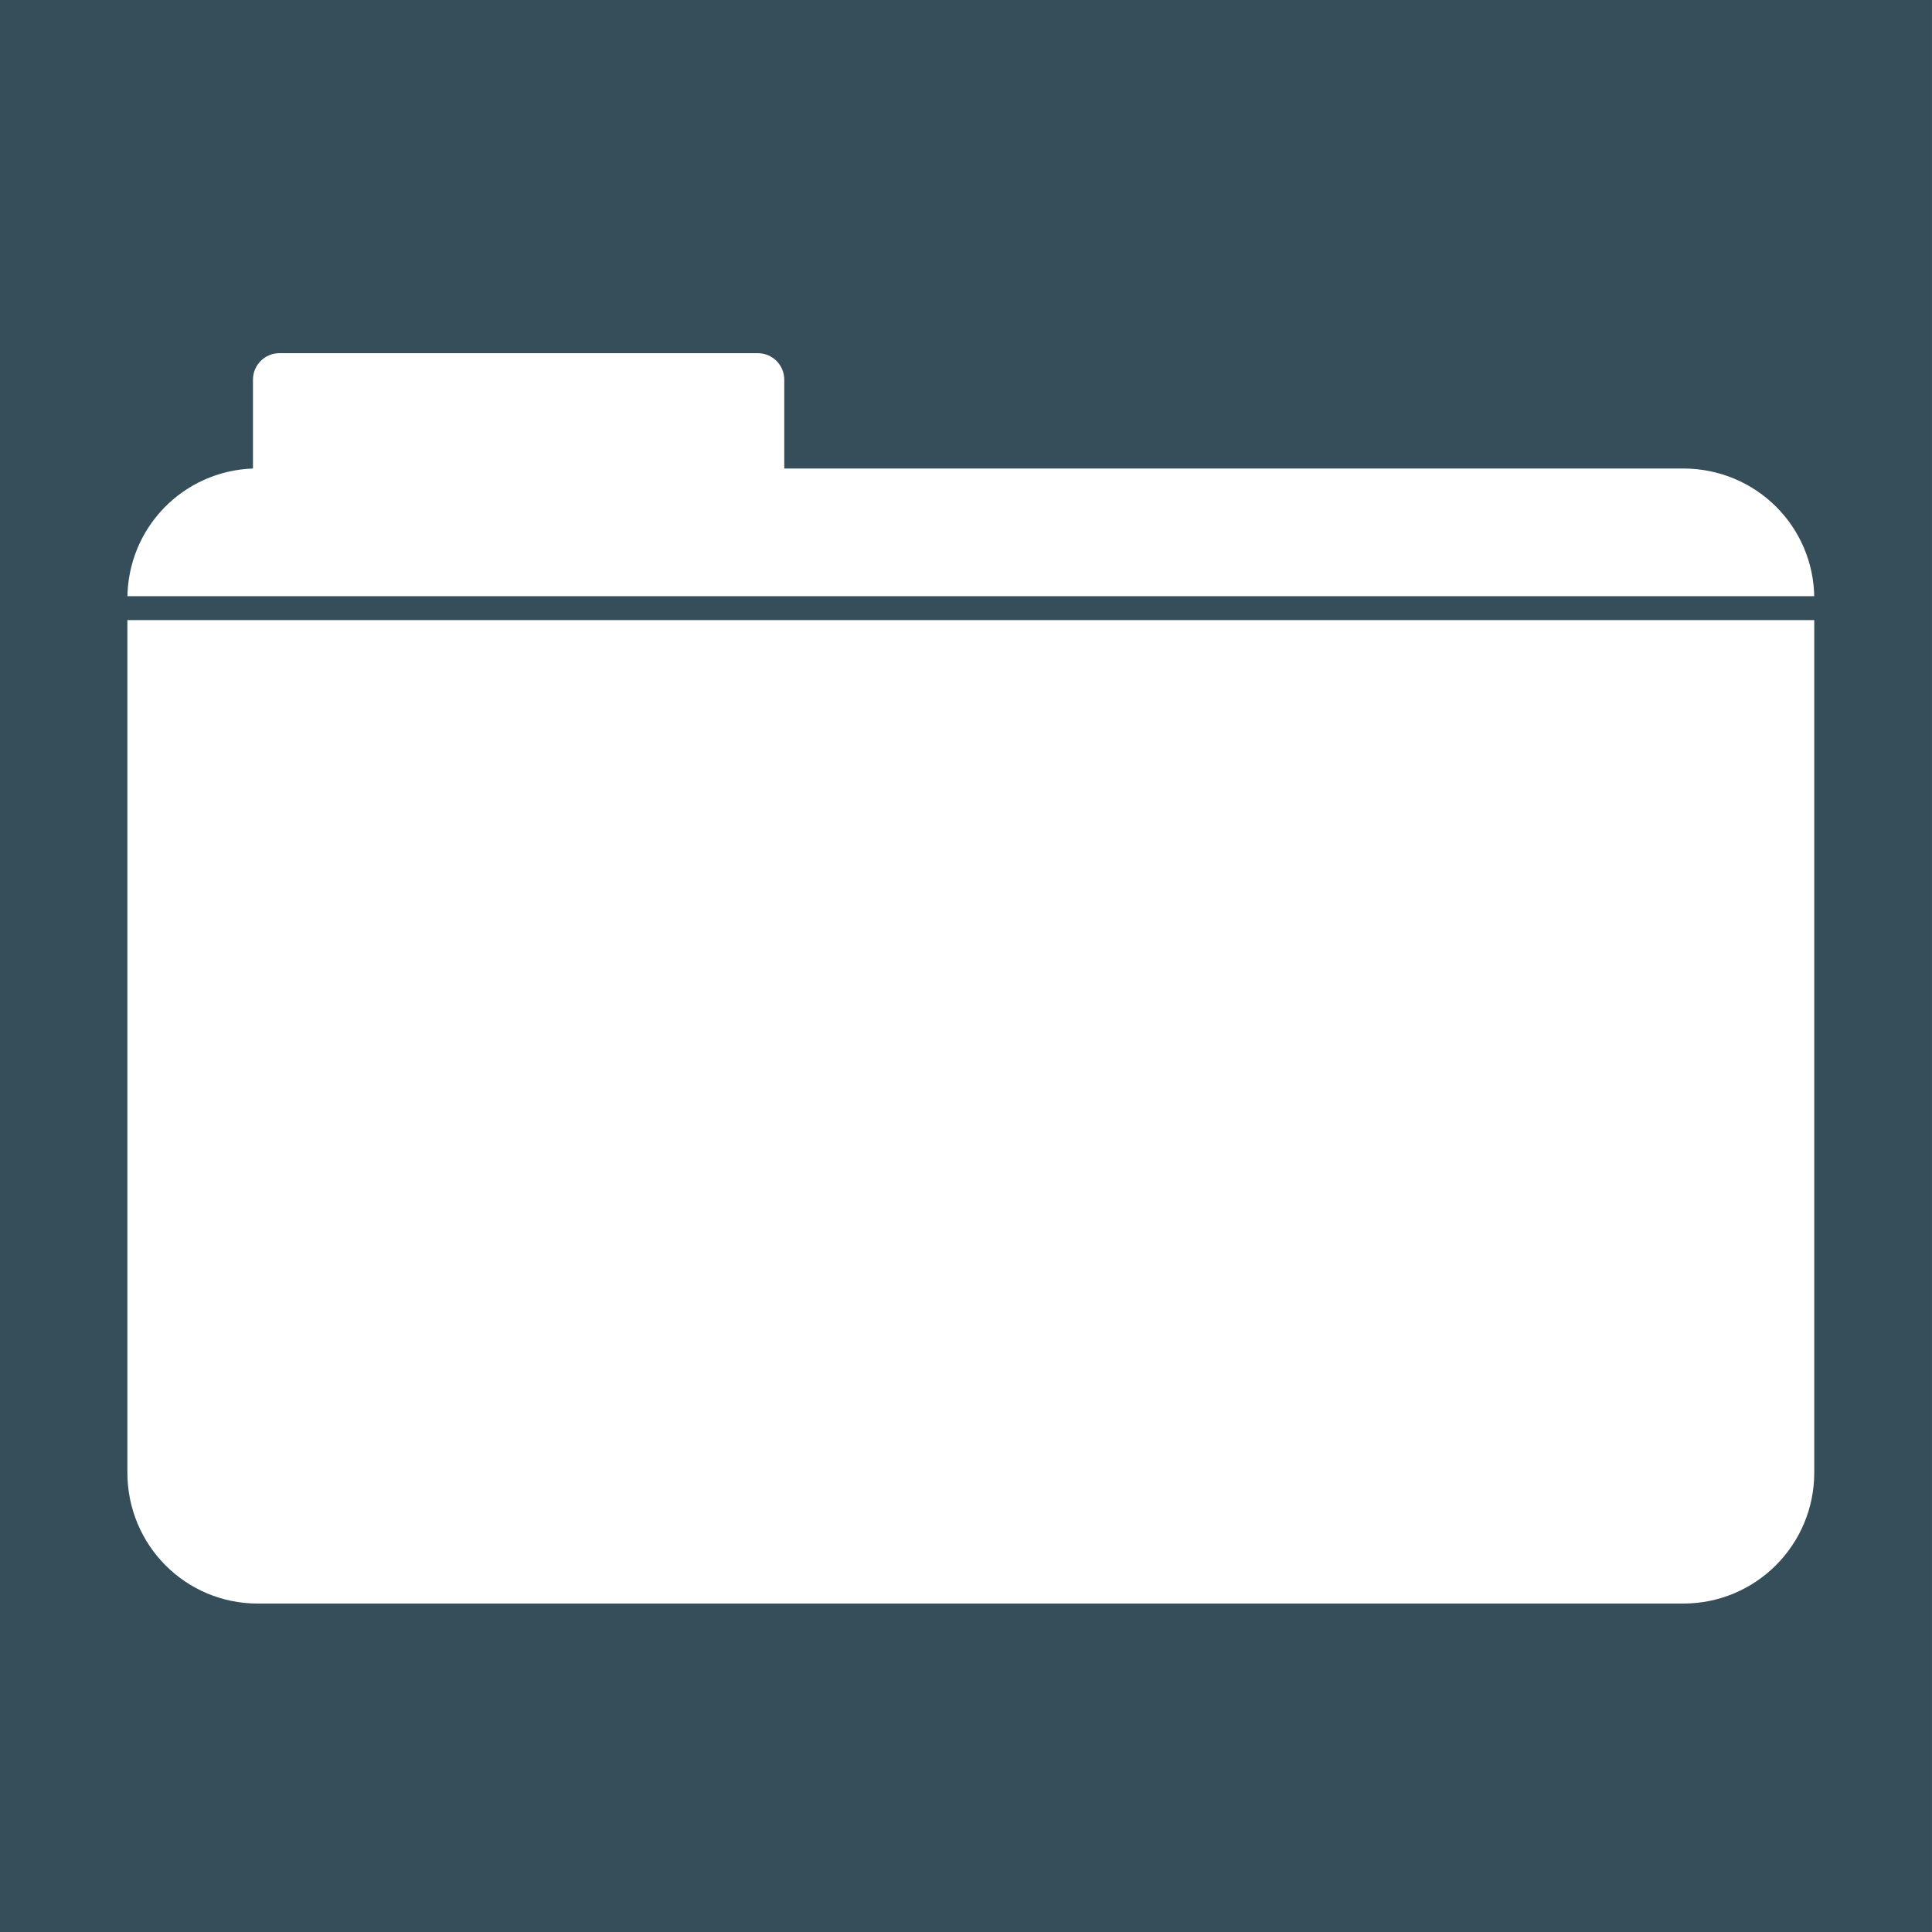
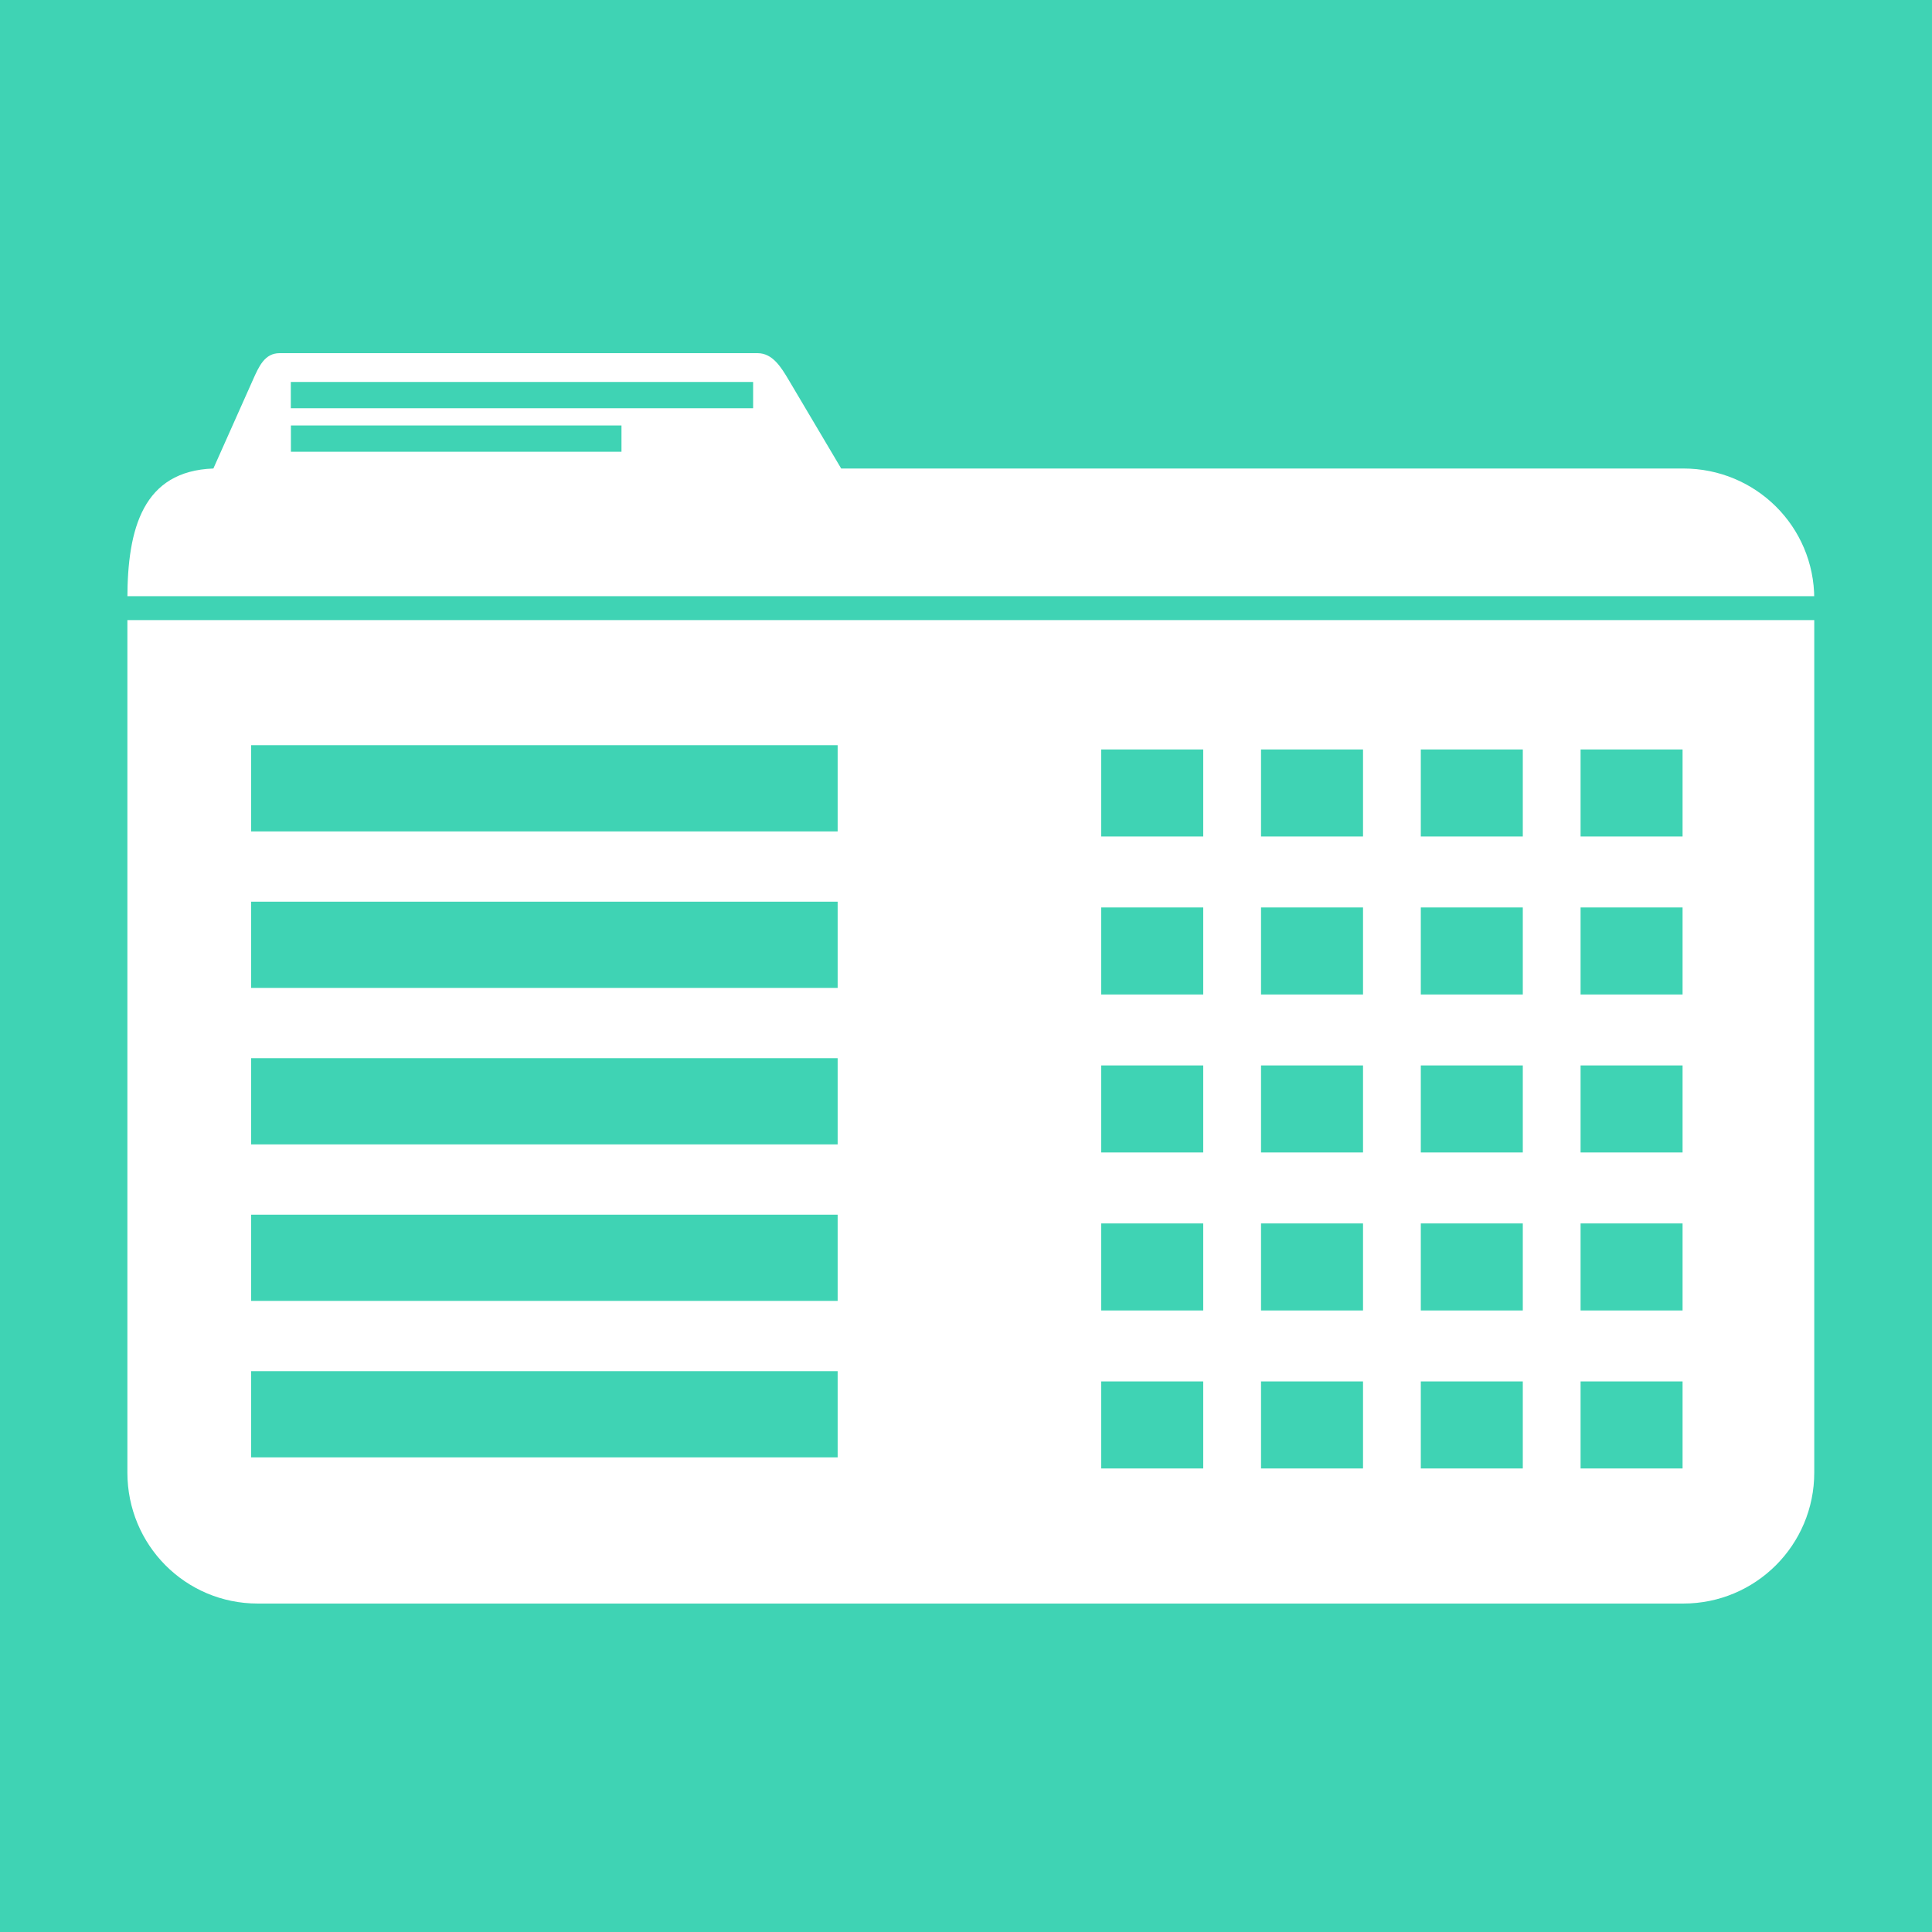
<svg xmlns="http://www.w3.org/2000/svg" width="100" height="100" id="svg4009" version="1.1">
  <defs id="defs4011" />
  <g id="layer1" transform="translate(-13.57143,-325.2193)">
-     <path style="fill:#364e59;fill-opacity:1;stroke:none" d="m 13.571,325.219 0,100 100,0 0,-100 -100,0 z m 14.469,18.281 24.75,0 c 0.764,0 1.375,0.611 1.375,1.375 l 0,4.594 46.531,0 c 3.751,0 6.781,2.999 6.781,6.75 l 0,45.219 c 0,3.751 -3.03,6.781 -6.781,6.781 l -73.781,0 c -3.751,0 -6.75,-3.03 -6.75,-6.781 l 0,-45.219 c 0,-3.666 2.868,-6.618 6.5,-6.75 l 0,-4.594 c 0,-0.764 0.611,-1.375 1.375,-1.375 z" id="rect4770-9-0" />
-     <rect style="fill:#364e59;fill-opacity:1;stroke:none" id="rect4916" width="92.857" height="1.237" x="19.281" y="356.079" ry="0.619" />
+     <path style="fill:#3fd3b4;fill-opacity:1;stroke:none" d="m 13.571,325.219 0,100 100,0 0,-100 z m 14.469,18.281 24.75,0 c 0.764,0 1.209,0.718 1.598,1.375 l 2.723,4.594 43.585,0 c 3.751,0 6.781,2.999 6.781,6.75 l 0,45.219 c 0,3.751 -3.03,6.781 -6.781,6.781 l -73.781,0 c -3.751,0 -6.75,-3.03 -6.75,-6.781 l 0,-45.219 c 0,-3.666 0.819,-6.618 4.451,-6.75 l 2.049,-4.594 c 0.311,-0.698 0.611,-1.375 1.375,-1.375 z" id="rect4770-9-0" />
+     <rect style="fill:#3fd3b4;fill-opacity:1;stroke:none" id="rect4916" width="92.857" height="1.237" x="19.281" y="356.079" ry="0.619" />
+     <rect style="fill:#3fd3b4;fill-opacity:1;stroke:none" id="rect3074" width="23.929" height="1.36" x="28.624" y="344.99" />
+     <rect style="fill:#3fd3b4;fill-opacity:1;stroke:none" id="rect3074-1" width="30.357" height="4.462" x="26.571" y="363.791" />
+     <rect style="fill:#3fd3b4;fill-opacity:1;stroke:none" id="rect3074-1-1" width="30.357" height="4.462" x="26.571" y="371.891" />
+     <rect style="fill:#3fd3b4;fill-opacity:1;stroke:none" id="rect3074-1-1-0" width="30.357" height="4.462" x="26.571" y="379.991" />
+     <rect style="fill:#3fd3b4;fill-opacity:1;stroke:none" id="rect3074-1-1-9" width="30.357" height="4.462" x="26.571" y="388.091" />
+     <rect style="fill:#3fd3b4;fill-opacity:1;stroke:none" id="rect3074-1-6" width="30.357" height="4.462" x="26.571" y="396.191" />
+     <rect style="fill:#3fd3b4;fill-opacity:1;stroke:none" id="rect3074-1-4" width="5.279" height="4.505" x="70.571" y="364.011" />
+     <rect style="fill:#3fd3b4;fill-opacity:1;stroke:none" id="rect3074-1-1-4" width="5.279" height="4.505" x="70.571" y="372.189" />
+     <rect style="fill:#3fd3b4;fill-opacity:1;stroke:none" id="rect3074-1-1-0-66" width="5.279" height="4.505" x="70.571" y="380.366" />
+     <rect style="fill:#3fd3b4;fill-opacity:1;stroke:none" id="rect3074-1-1-9-4" width="5.279" height="4.505" x="70.571" y="388.544" />
+     <rect style="fill:#3fd3b4;fill-opacity:1;stroke:none" id="rect3074-1-6-3" width="5.279" height="4.505" x="70.571" y="396.722" />
+     <rect style="fill:#3fd3b4;fill-opacity:1;stroke:none" id="rect3074-1-4-2" width="5.279" height="4.505" x="78.842" y="364.011" />
+     <rect style="fill:#3fd3b4;fill-opacity:1;stroke:none" id="rect3074-1-1-4-3" width="5.279" height="4.505" x="78.842" y="372.189" />
+     <rect style="fill:#3fd3b4;fill-opacity:1;stroke:none" id="rect3074-1-1-0-66-4" width="5.279" height="4.505" x="78.842" y="380.366" />
+     <rect style="fill:#3fd3b4;fill-opacity:1;stroke:none" id="rect3074-1-1-9-4-5" width="5.279" height="4.505" x="78.842" y="388.544" />
+     <rect style="fill:#3fd3b4;fill-opacity:1;stroke:none" id="rect3074-1-6-3-4" width="5.279" height="4.505" x="78.842" y="396.722" />
+     <rect style="fill:#3fd3b4;fill-opacity:1;stroke:none" id="rect3074-1-4-2-2" width="5.279" height="4.505" x="87.112" y="364.011" />
+     <rect style="fill:#3fd3b4;fill-opacity:1;stroke:none" id="rect3074-1-1-4-3-0" width="5.279" height="4.505" x="87.112" y="372.189" />
+     <rect style="fill:#3fd3b4;fill-opacity:1;stroke:none" id="rect3074-1-1-0-66-4-7" width="5.279" height="4.505" x="87.112" y="380.366" />
+     <rect style="fill:#3fd3b4;fill-opacity:1;stroke:none" id="rect3074-1-1-9-4-5-3" width="5.279" height="4.505" x="87.112" y="388.544" />
+     <rect style="fill:#3fd3b4;fill-opacity:1;stroke:none" id="rect3074-1-6-3-4-2" width="5.279" height="4.505" x="87.112" y="396.722" />
+     <rect style="fill:#3fd3b4;fill-opacity:1;stroke:none" id="rect3074-1-4-2-2-0" width="5.279" height="4.505" x="95.382" y="364.011" />
+     <rect style="fill:#3fd3b4;fill-opacity:1;stroke:none" id="rect3074-1-1-4-3-0-5" width="5.279" height="4.505" x="95.382" y="372.189" />
+     <rect style="fill:#3fd3b4;fill-opacity:1;stroke:none" id="rect3074-1-1-0-66-4-7-9" width="5.279" height="4.505" x="95.382" y="380.366" />
+     <rect style="fill:#3fd3b4;fill-opacity:1;stroke:none" id="rect3074-1-1-9-4-5-3-8" width="5.279" height="4.505" x="95.382" y="388.544" />
+     <rect style="fill:#3fd3b4;fill-opacity:1;stroke:none" id="rect3074-1-6-3-4-2-1" width="5.279" height="4.505" x="95.382" y="396.722" />
+     <rect style="fill:#3fd3b4;fill-opacity:1;stroke:none" id="rect3074-6" width="17.11" height="1.36" x="28.629" y="347.242" />
  </g>
</svg>
